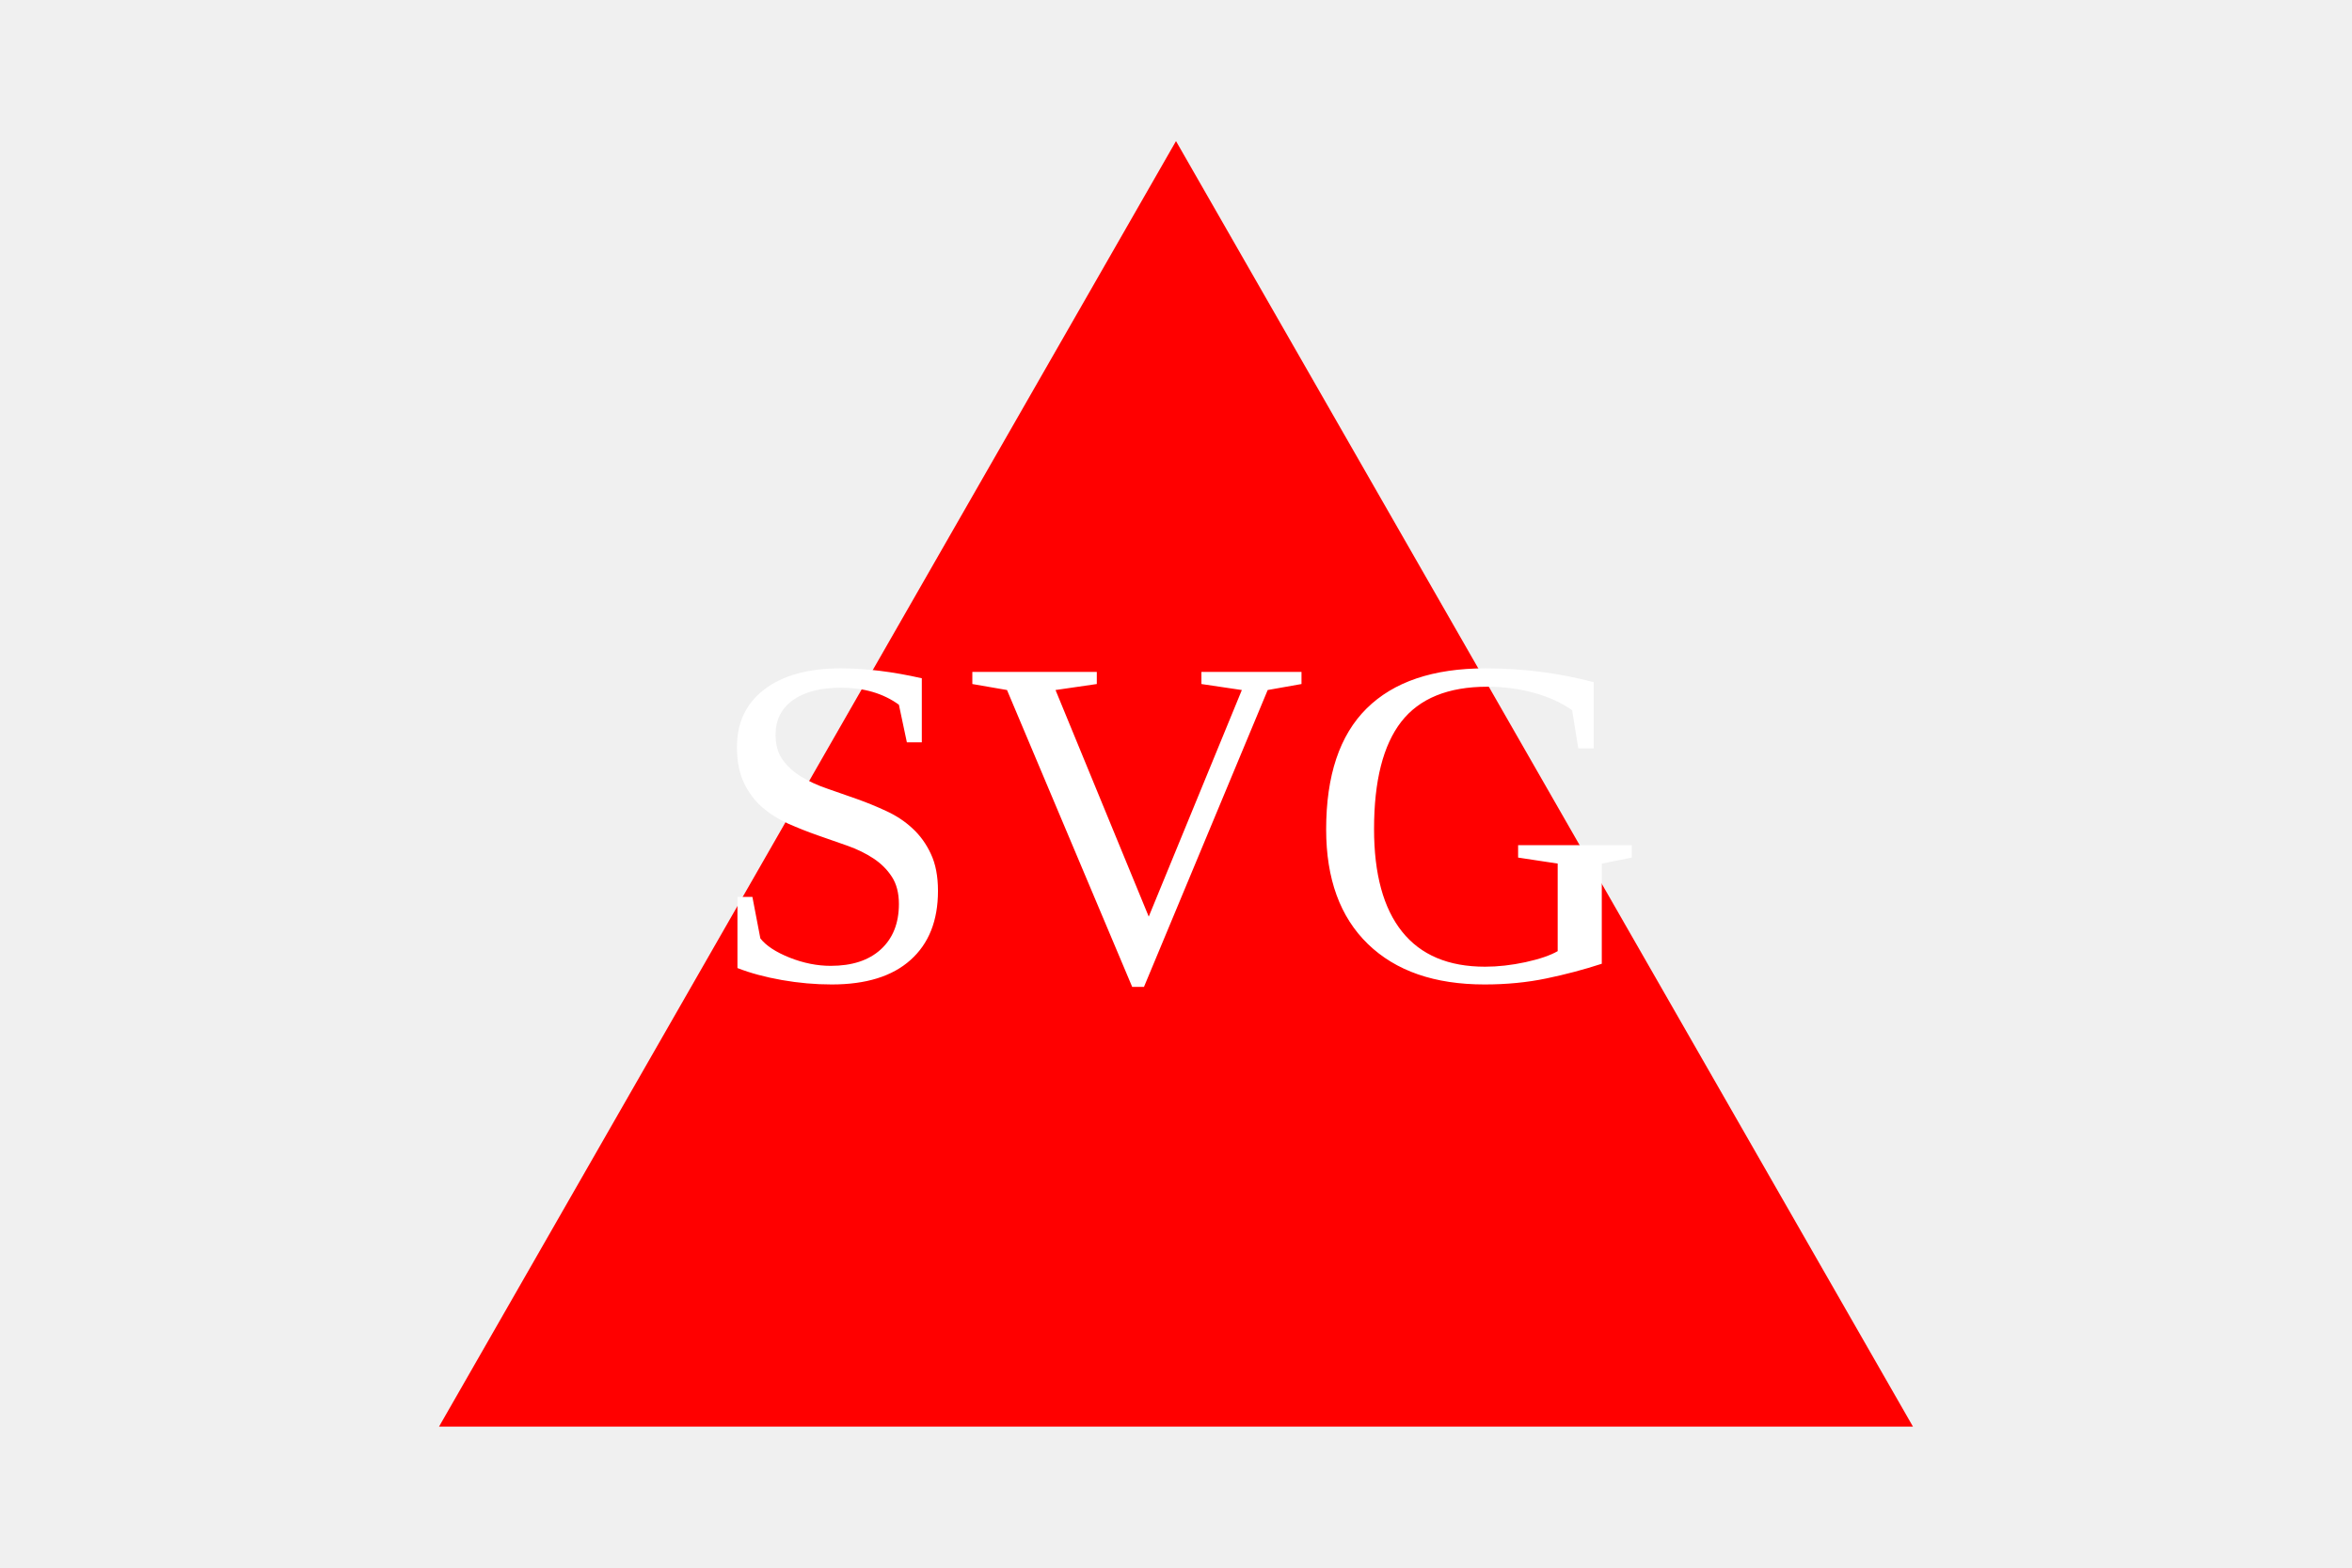
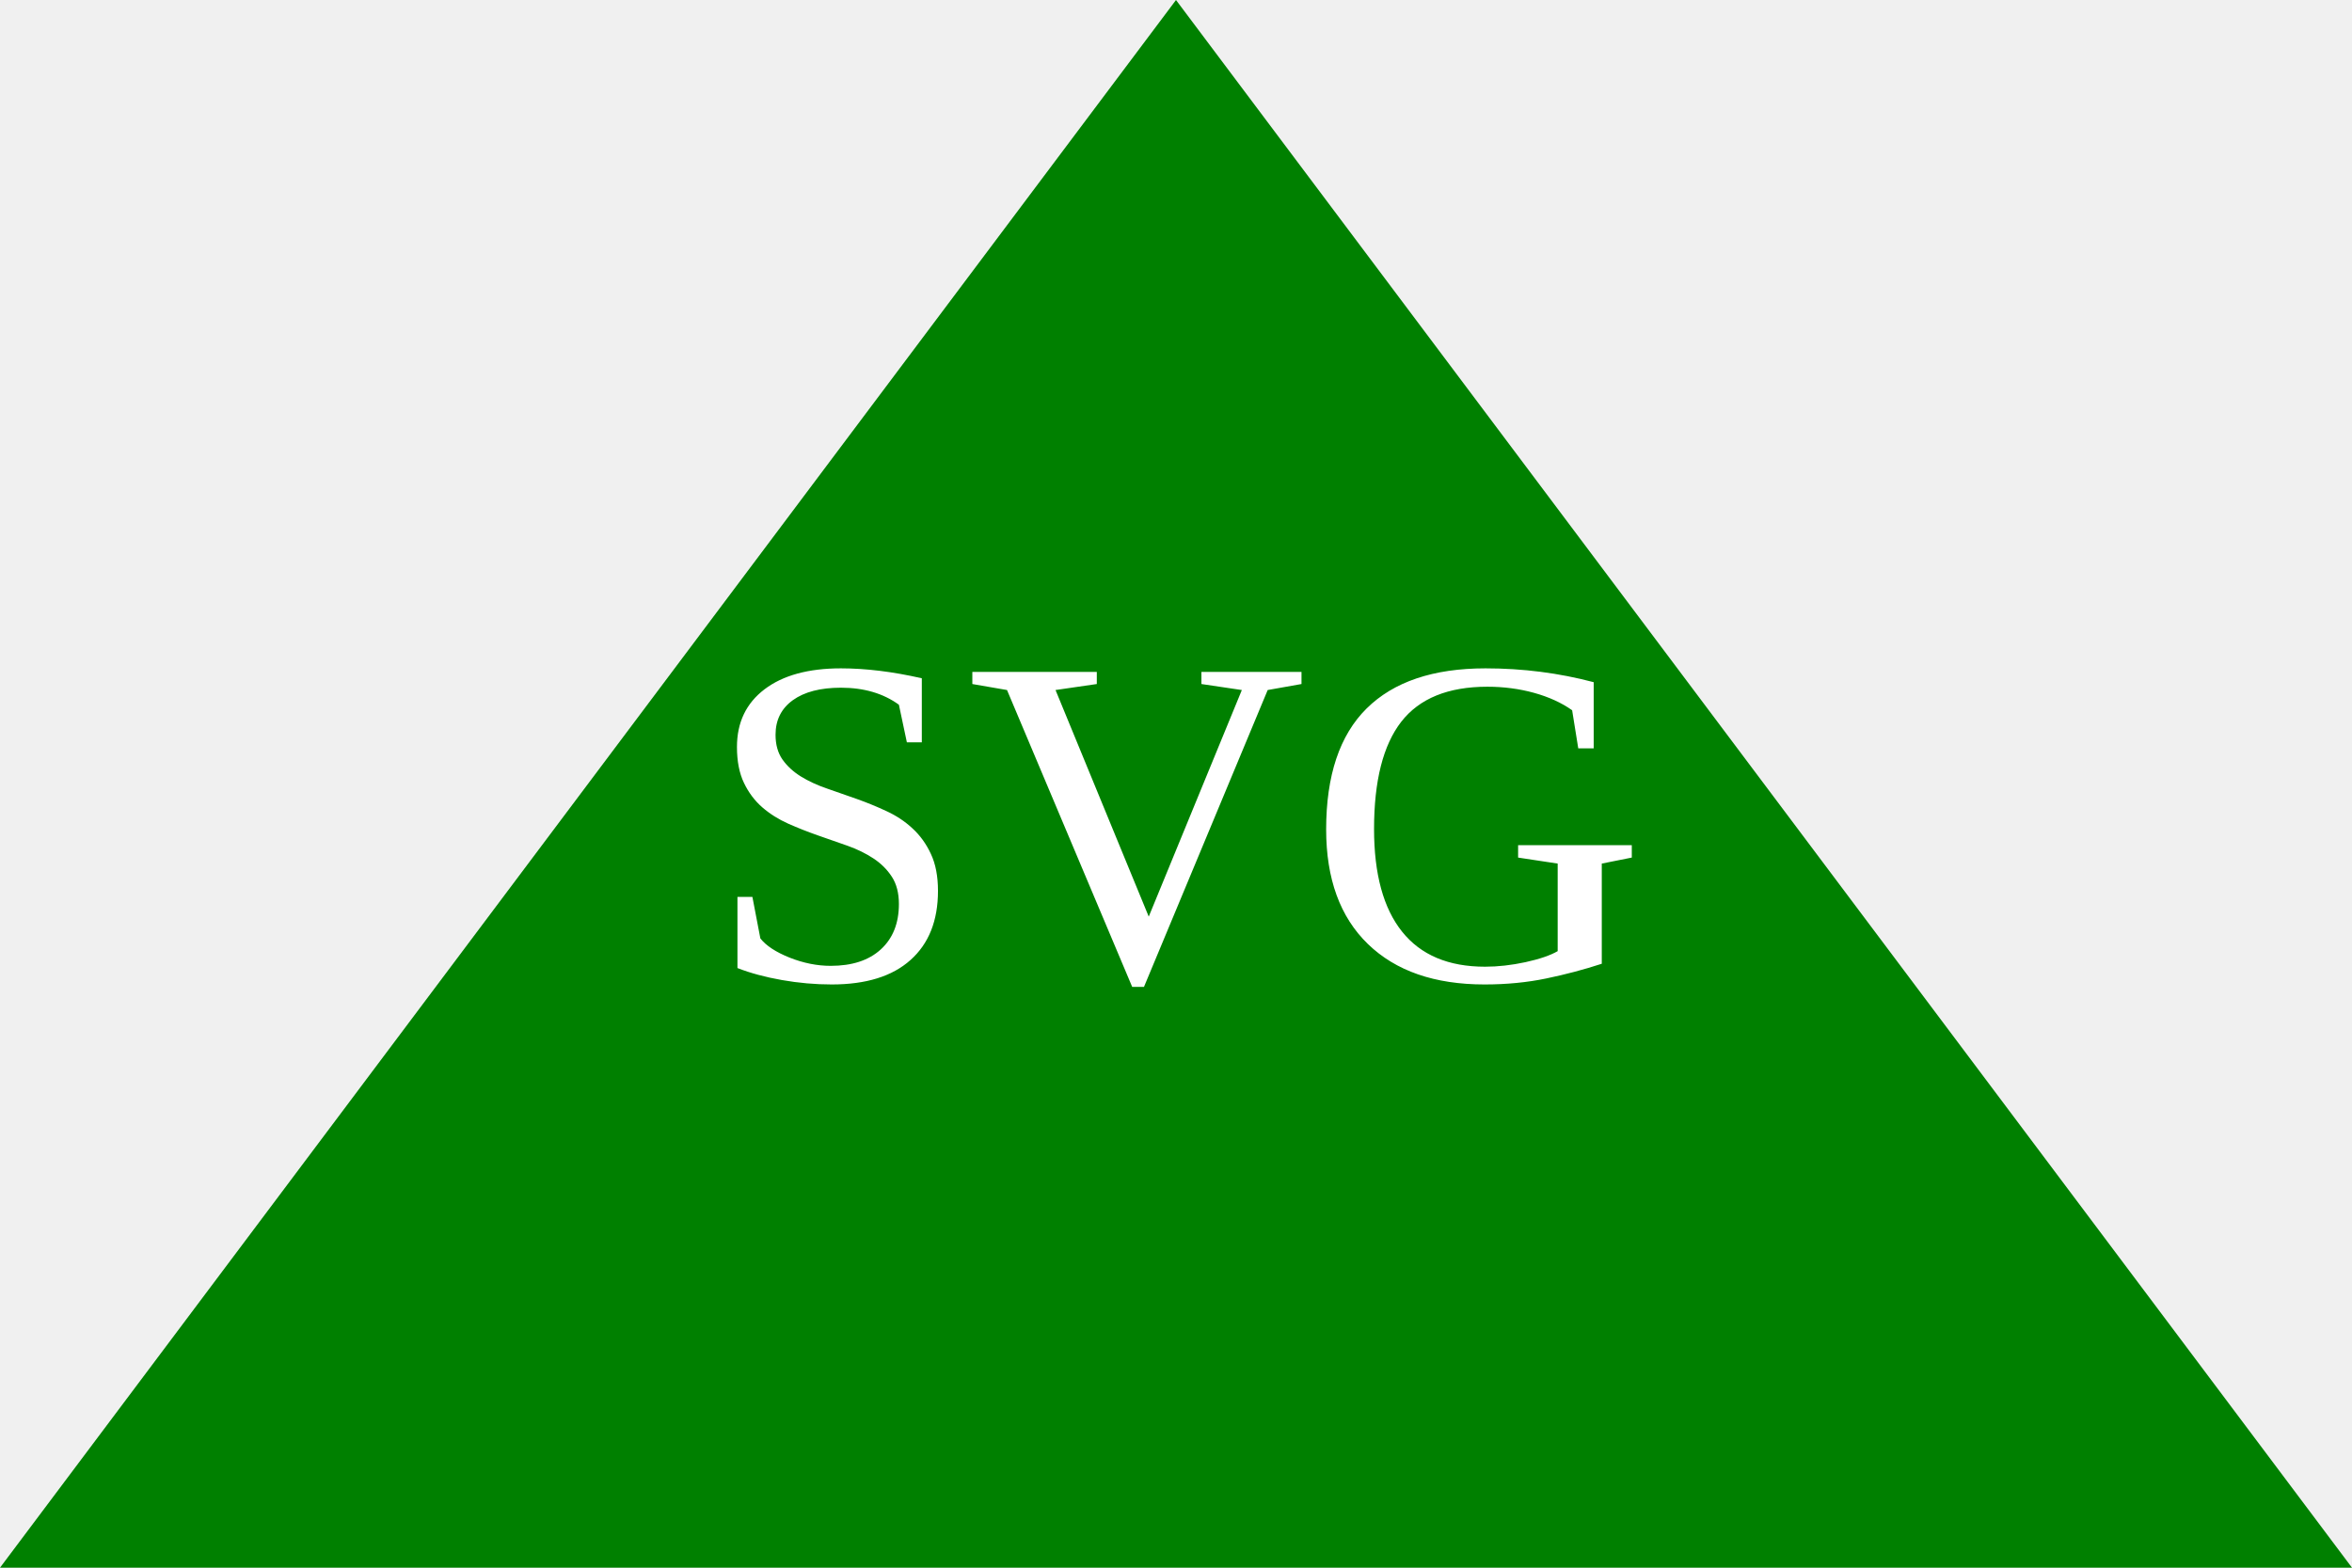
<svg xmlns="http://www.w3.org/2000/svg" version="1.1" width="300" height="200">
-   <polygon points="150, 18 244, 182 56, 182" fill="red" />
+   <polygon points="0,200 300,200 150,0" fill="Green" />
  <text x="150" y="125" font-size="60" text-anchor="middle" fill="white">SVG</text>
</svg>
